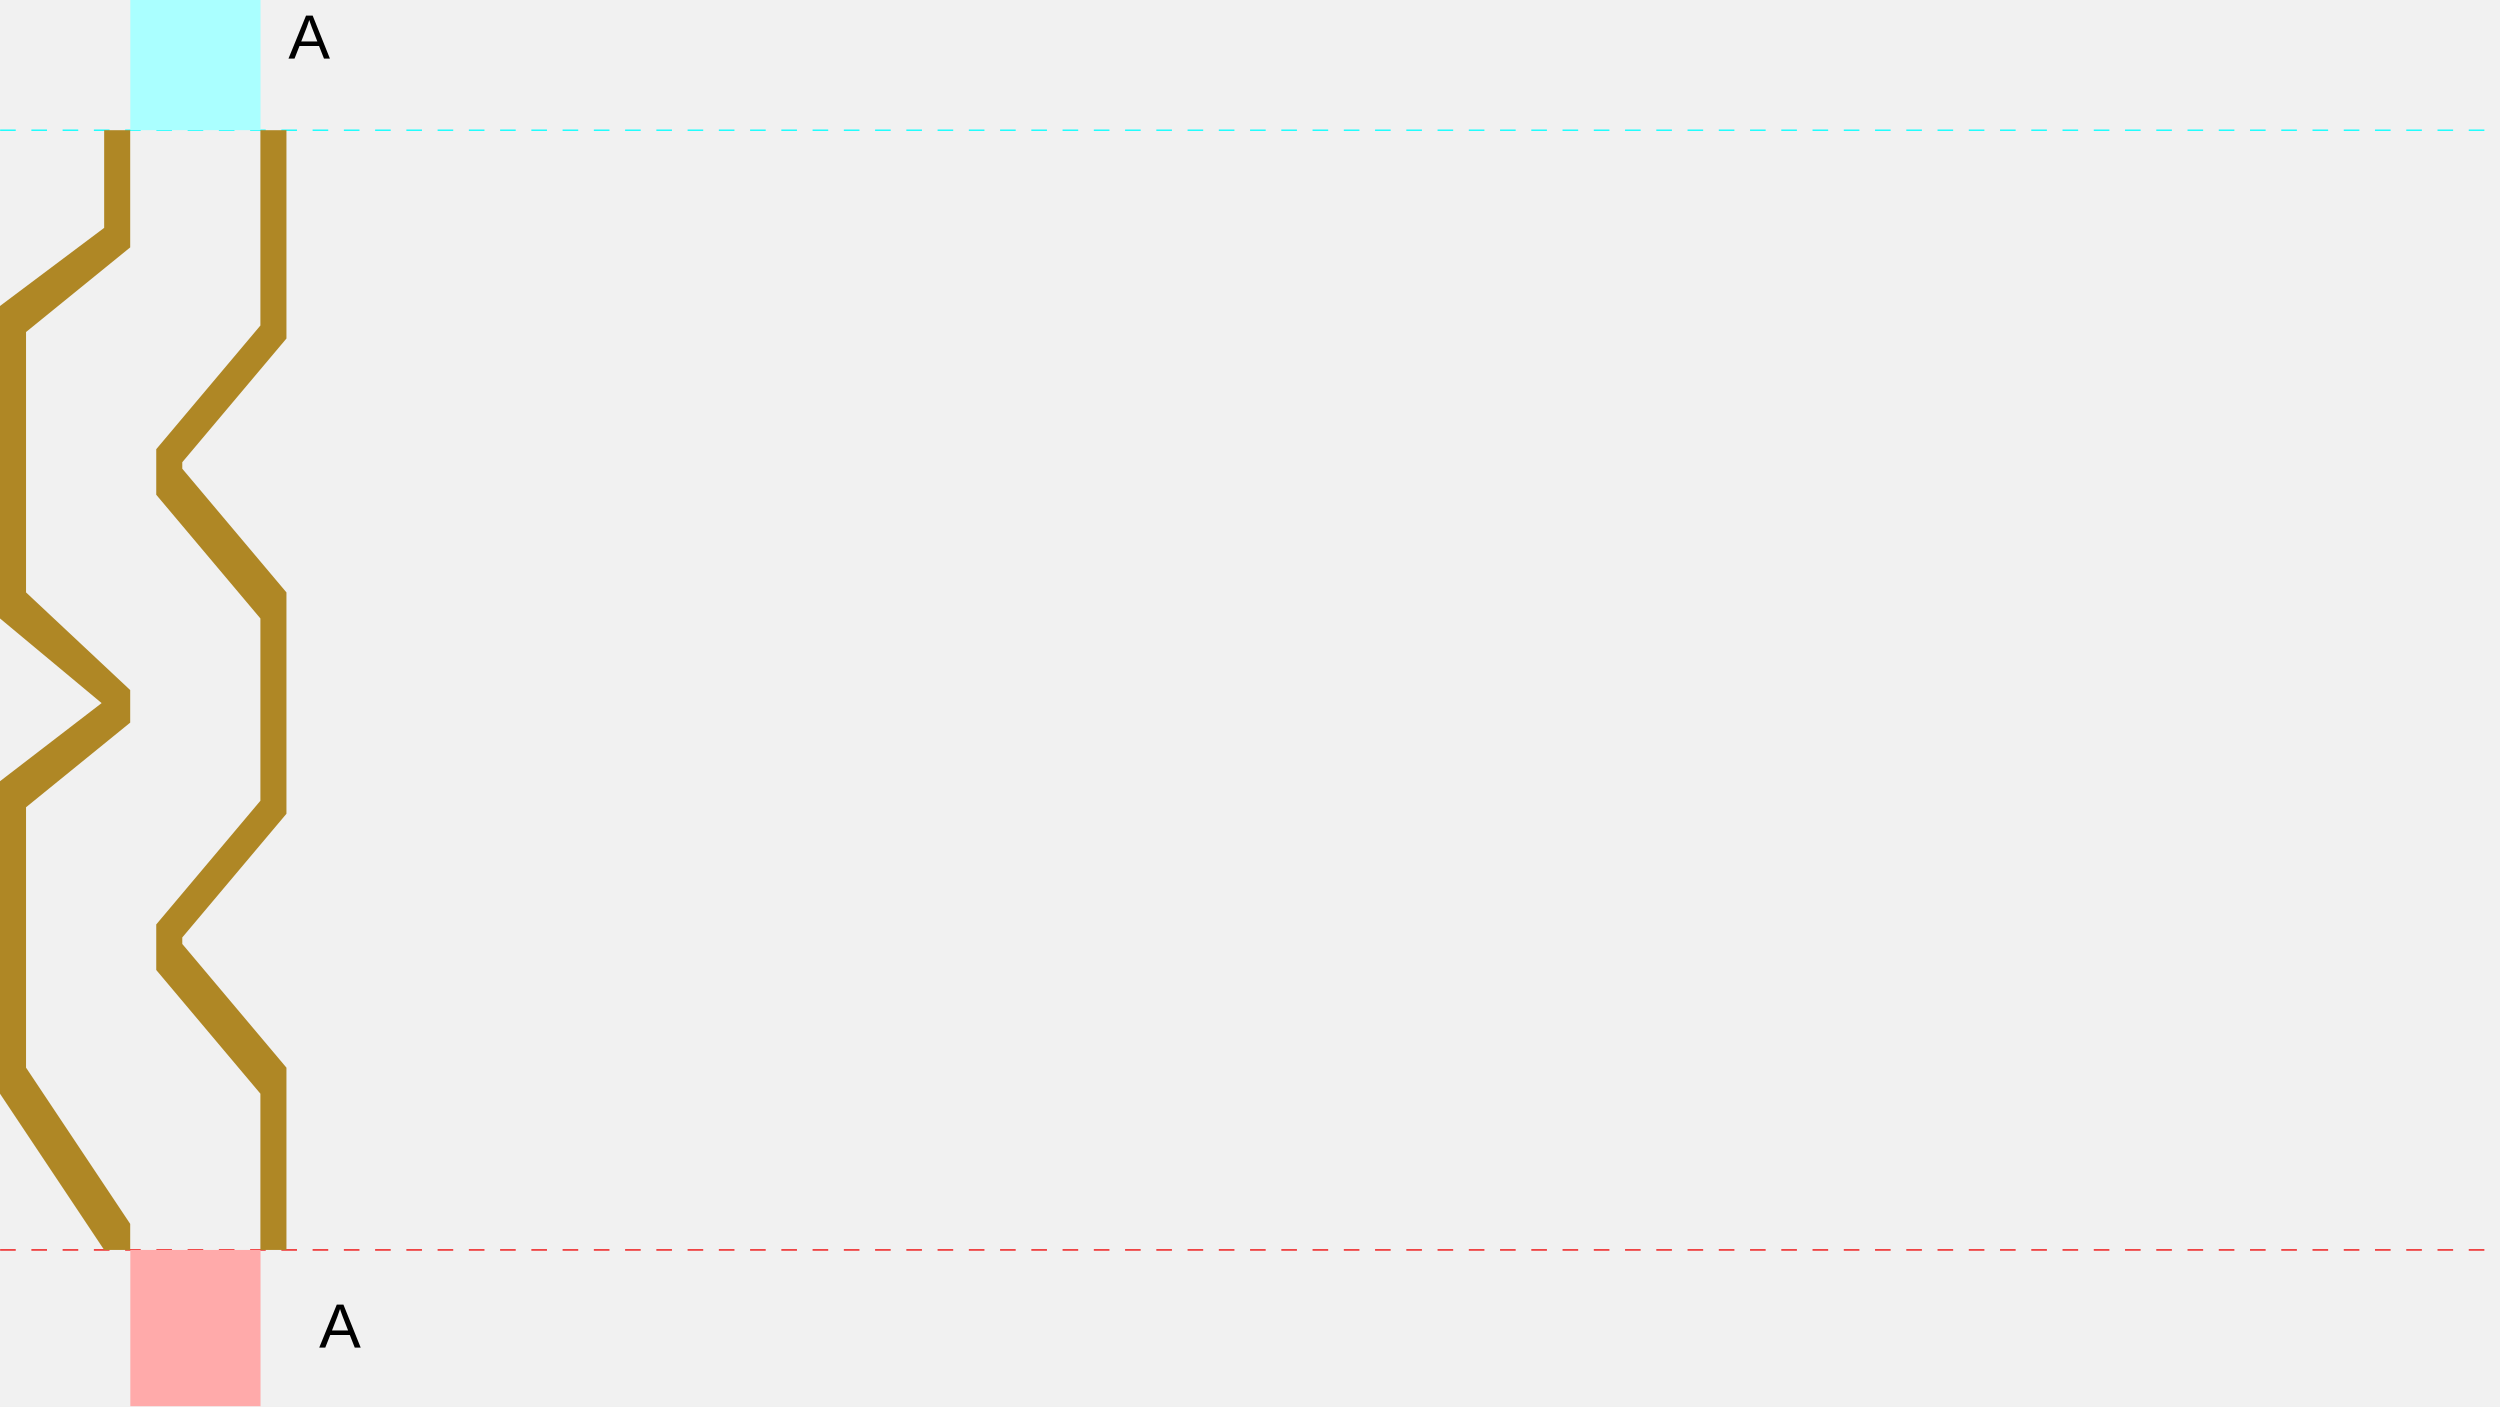
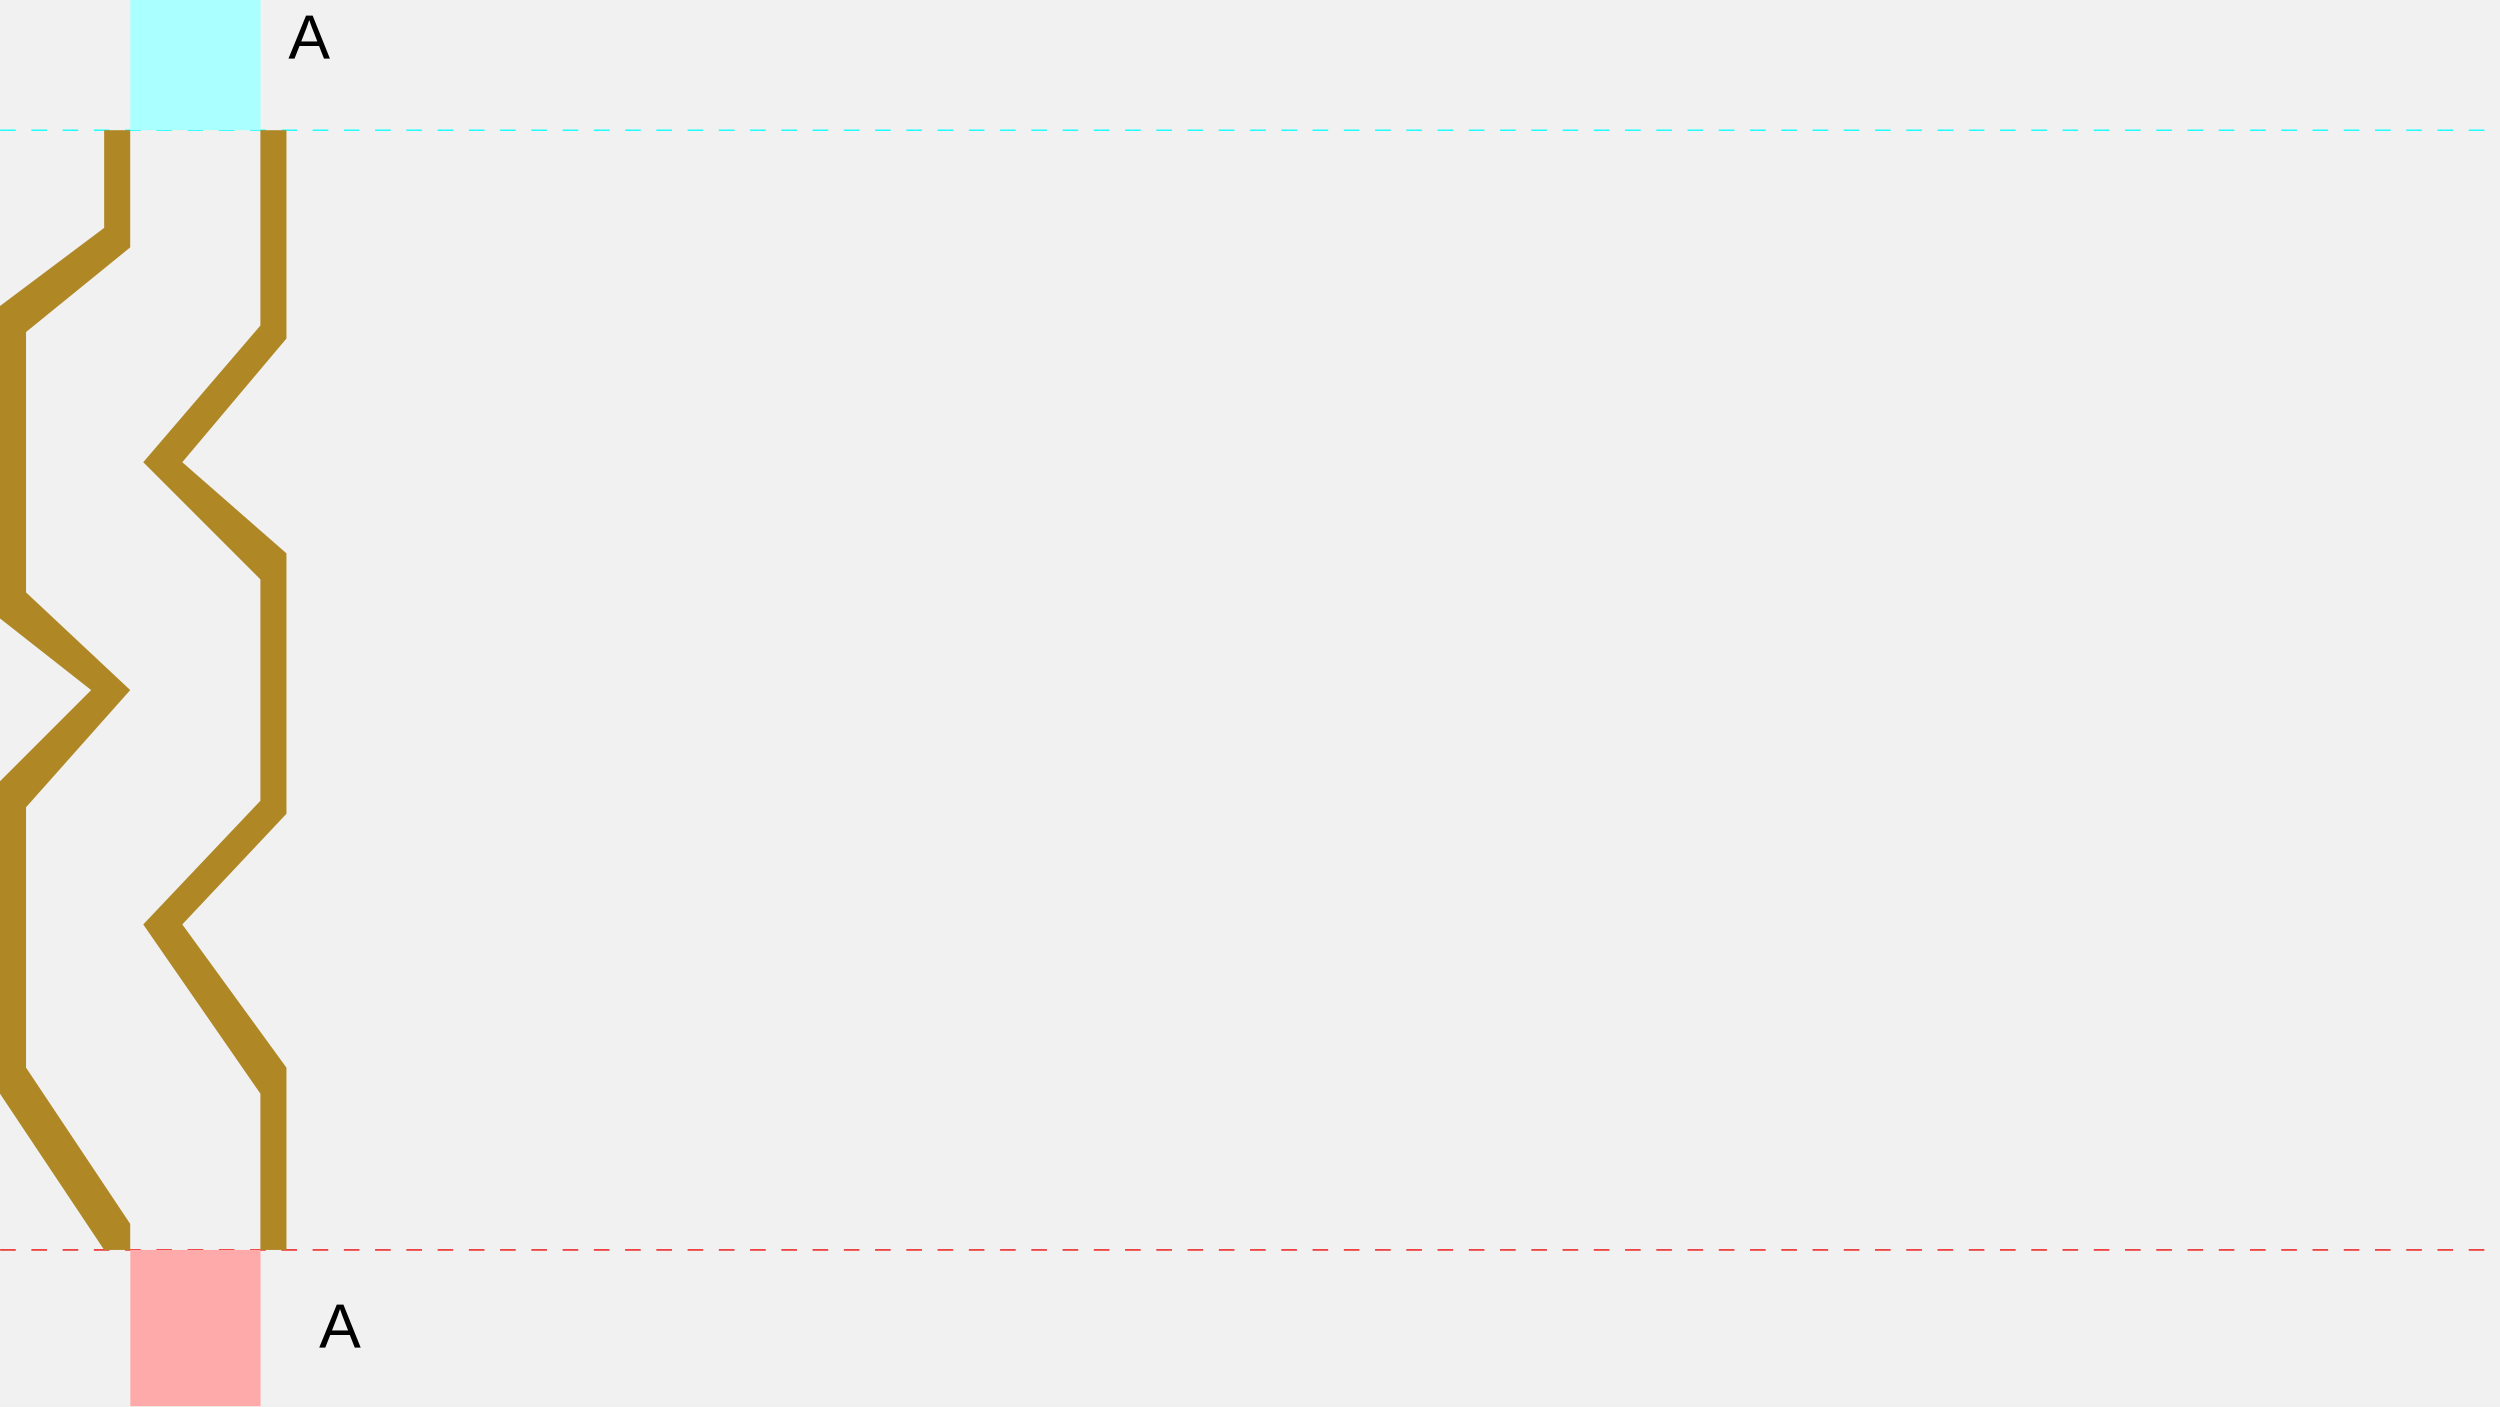
<svg xmlns="http://www.w3.org/2000/svg" id="Layer_1" version="1.1" viewBox="0 0 1920.096 1080">
  <g opacity=".05">
    <rect x=".096" width="1920" height="1080" fill="#fff" />
  </g>
  <line x1=".096" y1="960" x2="1920.096" y2="960" fill="none" stroke="#e00" stroke-dasharray="12" stroke-miterlimit="10" />
  <line x1=".096" y1="100" x2="1920.096" y2="100" fill="none" stroke="aqua" stroke-dasharray="12" stroke-miterlimit="10" />
  <rect x="100.096" y="960" width="100" height="120" fill="#faa" />
  <g isolation="isolate">
    <g isolation="isolate">
      <g isolation="isolate">
        <g isolation="isolate">
-           <text transform="translate(245.0959 1035)" font-family="ArialMT, Arial" font-size="48" isolation="isolate">
-             <tspan x="0" y="0">A</tspan>
-           </text>
+           <g isolation="isolate">
+             <text transform="translate(245.0959 1035)" font-family="ArialMT, Arial" font-size="48" isolation="isolate">
+               <tspan x="0" y="0">A</tspan>
+             </text>
+           </g>
        </g>
      </g>
    </g>
  </g>
  <rect x="100.096" width="100" height="100" fill="#aff" />
  <g isolation="isolate">
    <g isolation="isolate">
      <g isolation="isolate">
        <g isolation="isolate">
-           <text transform="translate(221.474 45)" font-family="ArialMT, Arial" font-size="48" isolation="isolate">
-             <tspan x="0" y="0">A</tspan>
-           </text>
+           <g isolation="isolate">
+             <text transform="translate(221.474 45)" font-family="ArialMT, Arial" font-size="48" isolation="isolate">
+               <tspan x="0" y="0">A</tspan>
+             </text>
+           </g>
        </g>
      </g>
    </g>
  </g>
  <g>
-     <polygon points="220 260 220 100 200 100 200 250 120 345 120 380 200 475 200 615 120 710 120 745 200 840 200 960 220 960 220 820 140 725 140 720 220 625 220 455 140 360 140 355 220 260" fill="#af8725" />
-     <polygon points="80 175 0 235 0 475 78.049 540 0 600 0 840 80 960 100 960 100 940 20 820 20 620 100 555 100 530 20 455 20 255 100 190 100 100 80 100 80 175" fill="#af8725" />
+     <polygon points="220 100 200 100 200 250 110 355 200 445 200 615 110 710 200 840 200 960 220 960 220 820 140 710 220 625 220 425 140 355 220 260 220 100" fill="#af8725" />
+     <polygon points="80 175 0 235 0 475 70 530 0 600 0 840 80 960 100 960 100 940 20 820 20 620 100 530 20 455 20 255 100 190 100 100 80 100 80 175" fill="#af8725" />
  </g>
</svg>
